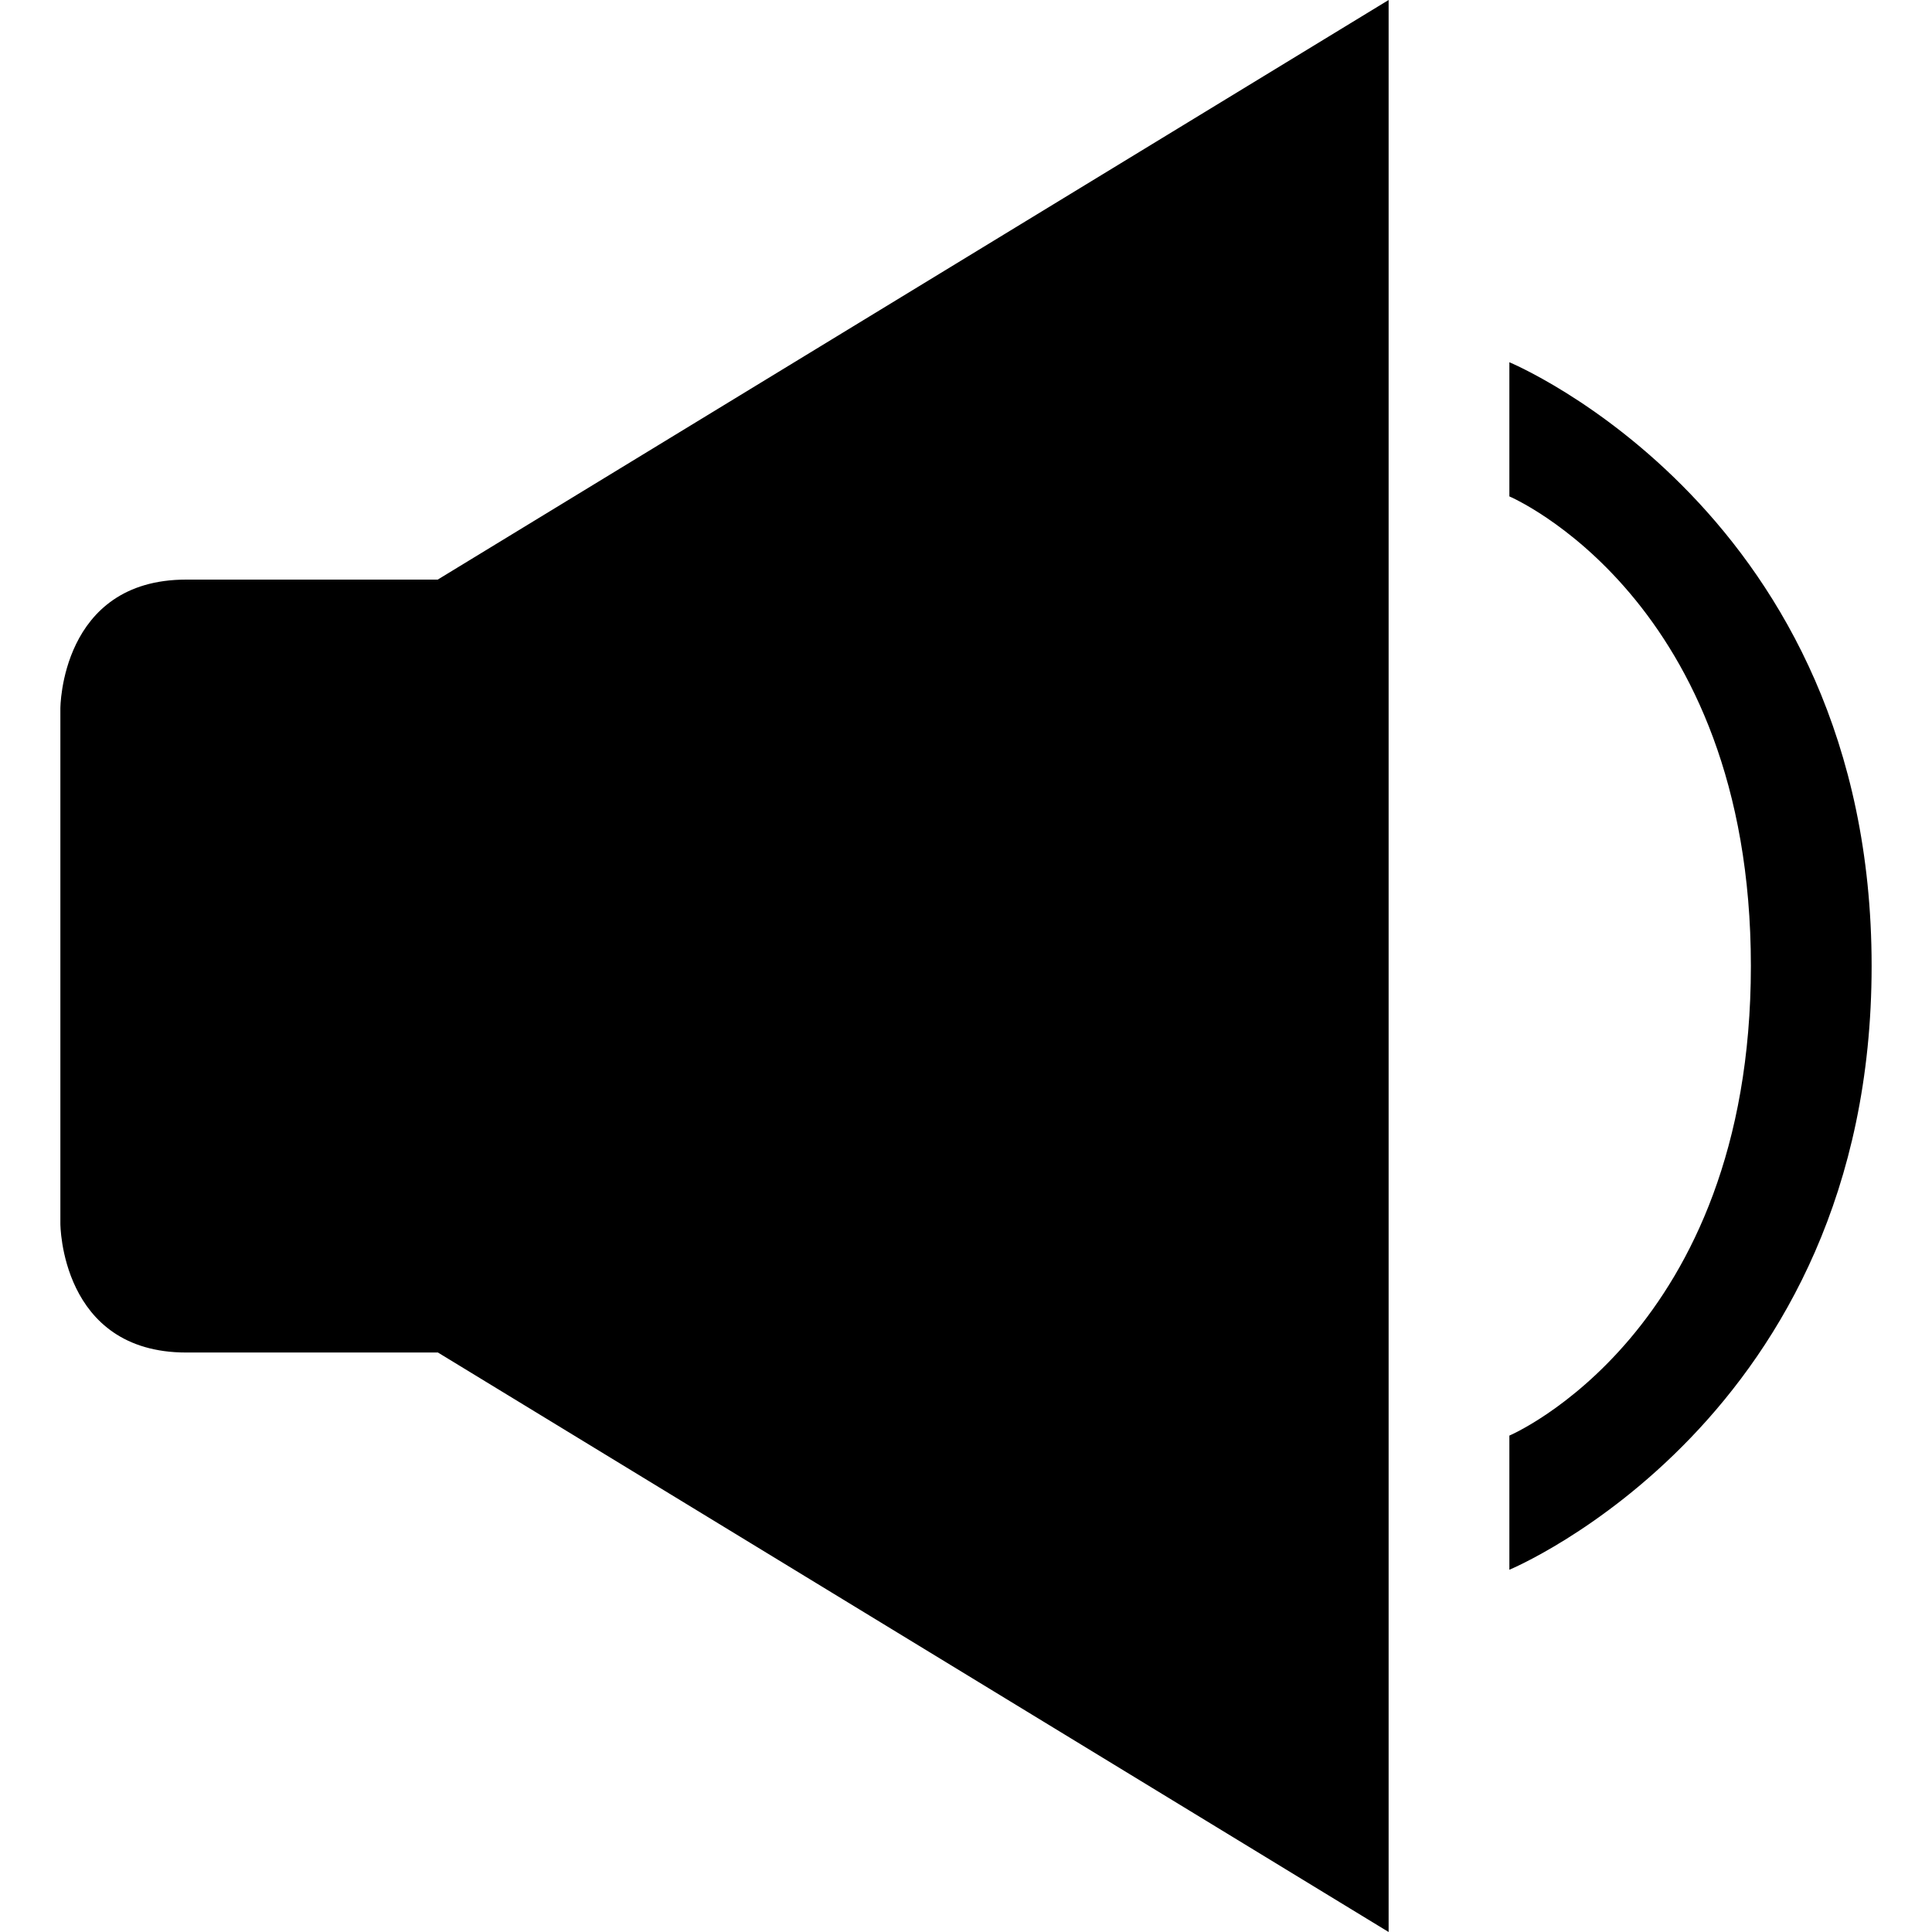
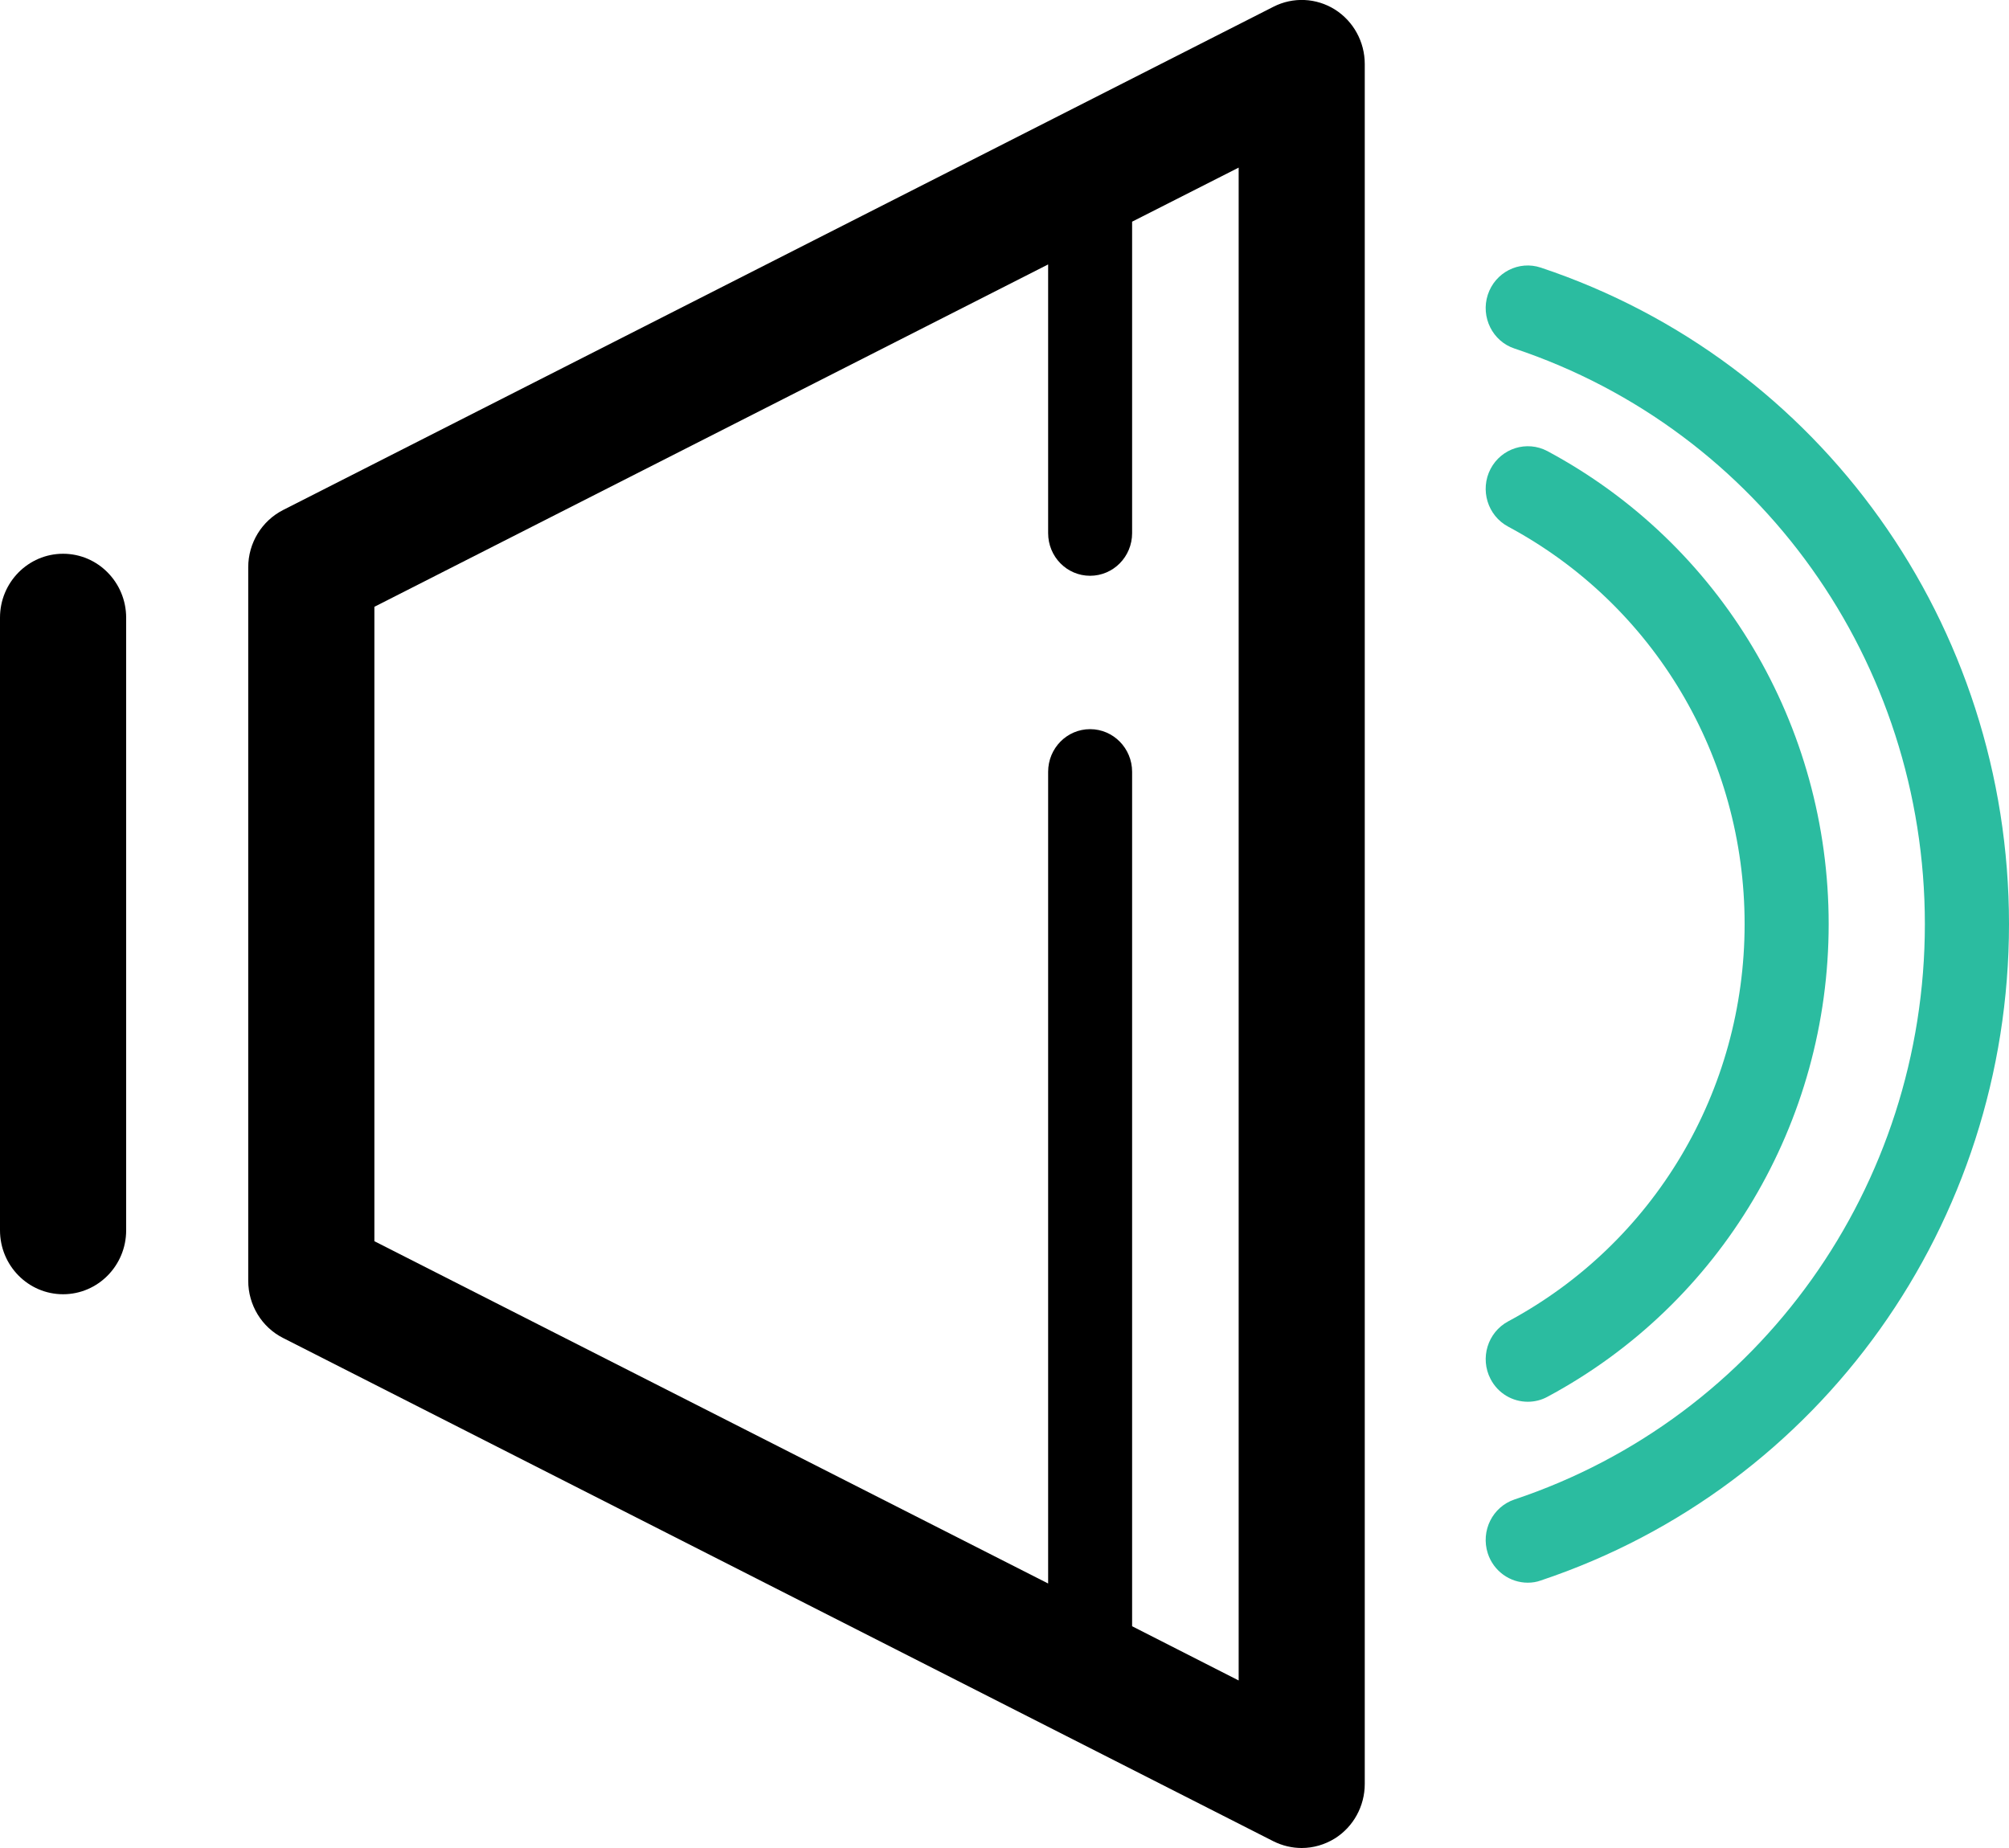
- <svg xmlns="http://www.w3.org/2000/svg" version="1.1" id="Capa_1" x="0px" y="0px" width="652.801px" height="652.801px" viewBox="0 0 652.801 652.801" style="enable-background:new 0 0 652.801 652.801;" xml:space="preserve">
+ <svg xmlns="http://www.w3.org/2000/svg" version="1.1" id="Layer_1" x="0px" y="0px" width="25px" height="23px" viewBox="0 0 25 23" enable-background="new 0 0 25 23" xml:space="preserve">
  <g>
-     <g>
-       <path d="M510,485.07v45.33c0,0,122.4-50.715,122.4-204S510,122.4,510,122.4v45.329c0,0,81.601,34.599,81.601,158.671    S510,485.07,510,485.07z" />
-       <path d="M147.9,456.959l321.3,195.842V0L147.9,195.84H62.914c-42.514,0-42.514,43.534-42.514,43.534v174.093    c0,0,0,43.533,42.514,43.533H147.9V456.959z" />
-     </g>
+     <path d="M0.785,6.892C0.352,6.892,0,7.248,0,7.687v7.625c0,0.44,0.352,0.796,0.785,0.796s0.785-0.356,0.785-0.796V7.687   C1.569,7.248,1.218,6.892,0.785,6.892z" />
+     <path d="M16.611,0.118c-0.232-0.145-0.521-0.158-0.764-0.034L3.522,6.348C3.258,6.483,3.089,6.758,3.089,7.06v8.881   c0,0.301,0.168,0.577,0.433,0.711l12.324,6.264C15.958,22.972,16.078,23,16.198,23c0.144,0,0.287-0.041,0.413-0.119   c0.231-0.145,0.372-0.402,0.372-0.678V0.796C16.983,0.52,16.842,0.264,16.611,0.118z M15.414,20.915l-1.326-0.675V9.606   c0-0.293-0.234-0.531-0.523-0.531s-0.522,0.238-0.522,0.531v10.102l-8.384-4.26V7.552l8.384-4.261v3.344   c0,0.294,0.233,0.531,0.522,0.531s0.523-0.237,0.523-0.531V2.759l1.326-0.673V20.915z" />
+     <path fill="#2BBCA0" d="M19.175,3.331c-0.274-0.092-0.57,0.059-0.661,0.338c-0.09,0.277,0.059,0.579,0.333,0.669   c3.054,1.02,5.106,3.898,5.106,7.163c0,3.263-2.052,6.141-5.106,7.161c-0.274,0.092-0.423,0.391-0.333,0.671   c0.072,0.222,0.277,0.365,0.497,0.365c0.055,0,0.11-0.008,0.164-0.028C22.659,18.505,25,15.223,25,11.5   C25,7.777,22.659,4.494,19.175,3.331z" />
+     <path fill="#2BBCA0" d="M18.767,16.446c-0.255,0.137-0.353,0.458-0.219,0.716c0.094,0.182,0.276,0.284,0.464,0.284   c0.082,0,0.166-0.019,0.243-0.061c2.16-1.157,3.501-3.414,3.501-5.885c0-2.474-1.341-4.729-3.501-5.886   C19,5.479,18.683,5.578,18.548,5.837c-0.134,0.258-0.037,0.58,0.219,0.717c1.815,0.973,2.943,2.867,2.943,4.947   C21.71,13.578,20.582,15.473,18.767,16.446z" />
  </g>
-   <g>
- </g>
-   <g>
- </g>
-   <g>
- </g>
-   <g>
- </g>
-   <g>
- </g>
-   <g>
- </g>
-   <g>
- </g>
-   <g>
- </g>
-   <g>
- </g>
-   <g>
- </g>
-   <g>
- </g>
-   <g>
- </g>
-   <g>
- </g>
-   <g>
- </g>
-   <g>
- </g>
</svg>
